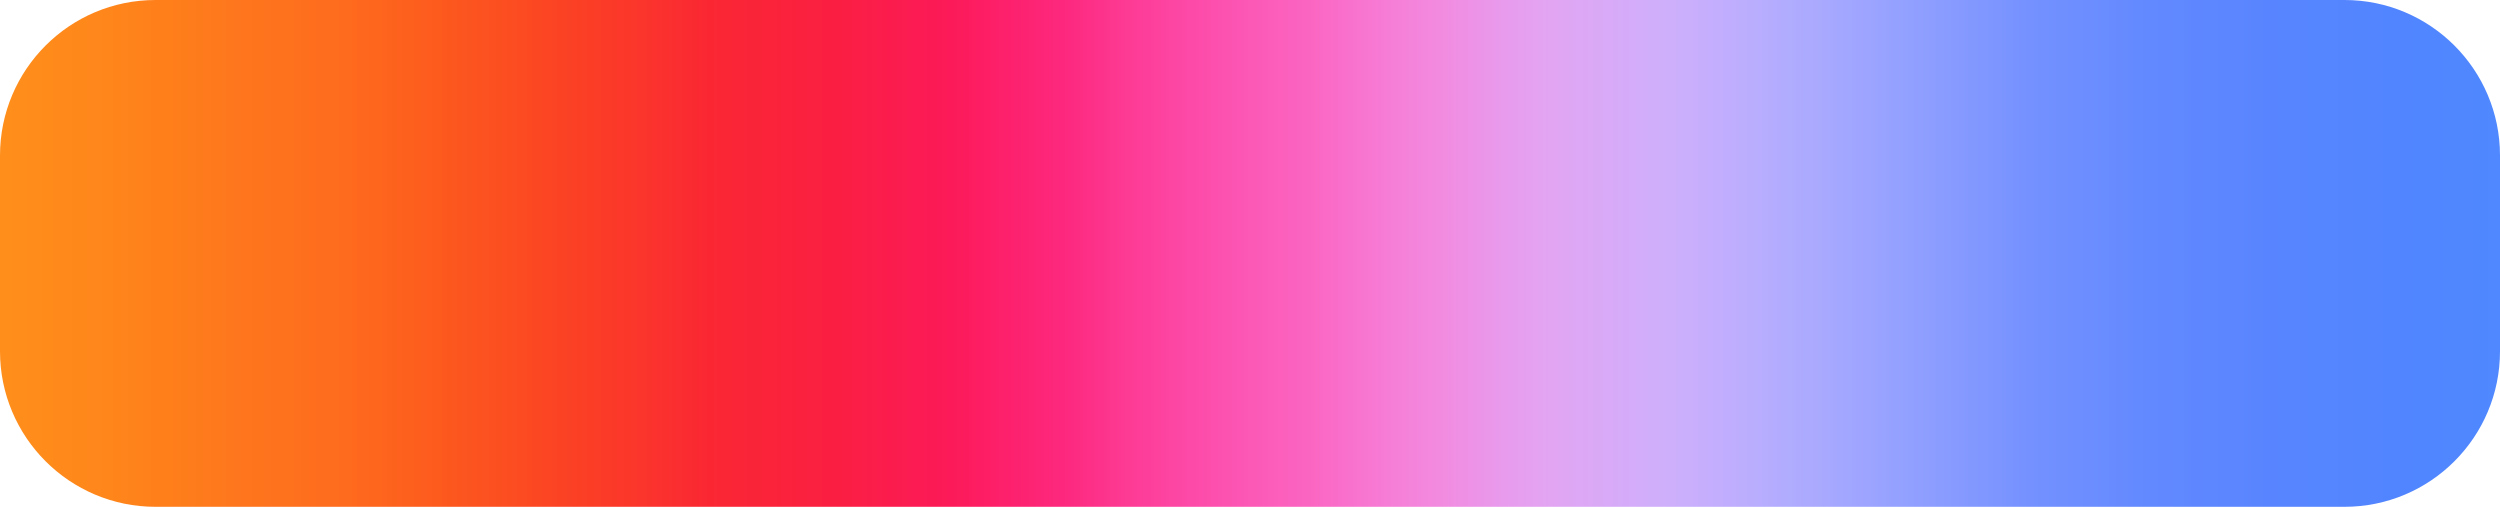
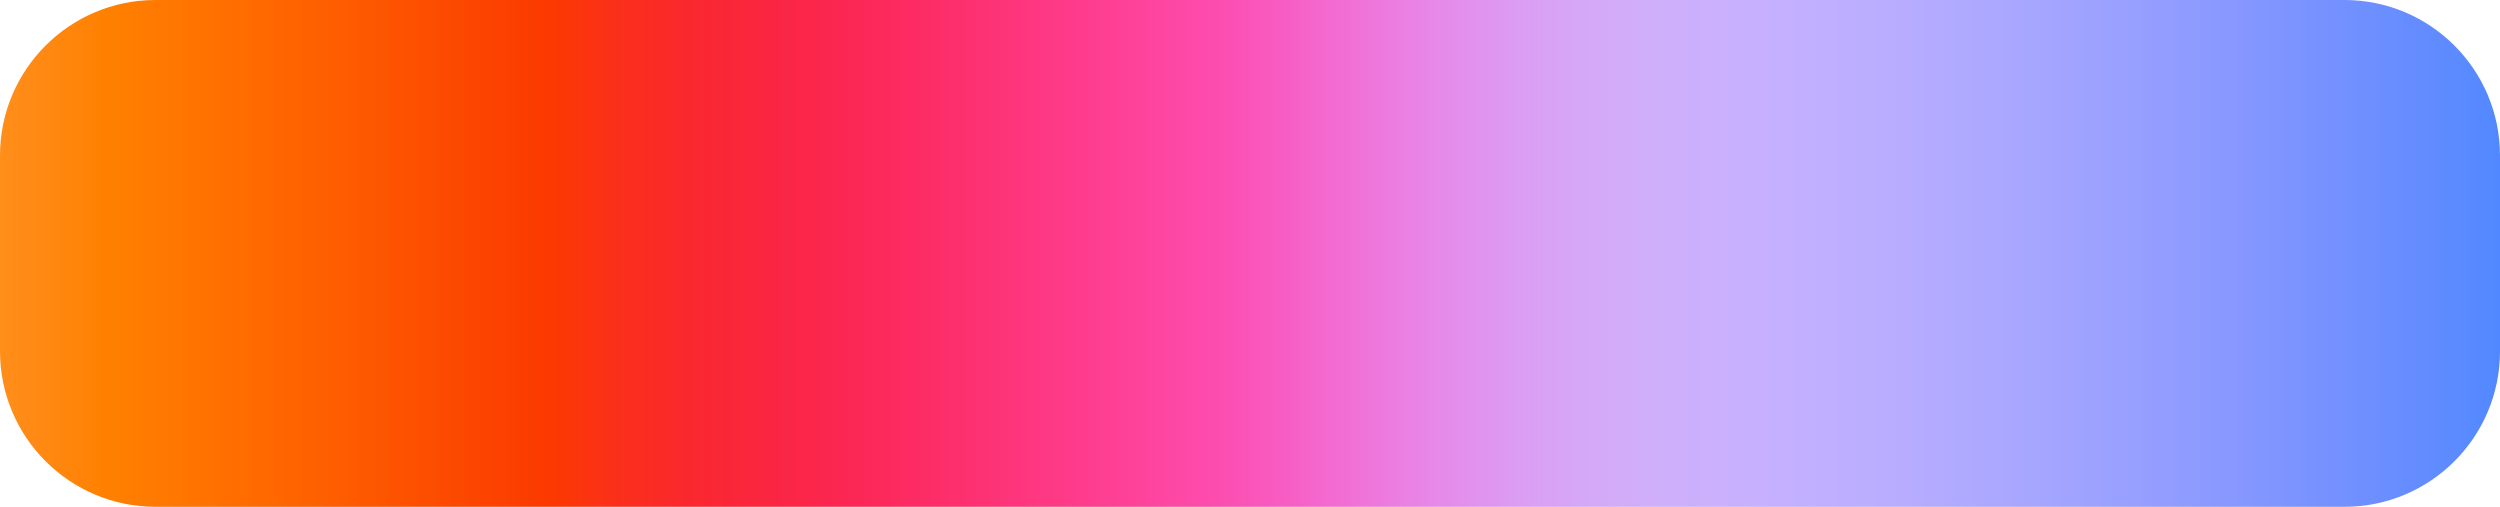
<svg xmlns="http://www.w3.org/2000/svg" width="34.051" height="6.903" viewBox="0 0 34.051 6.903">
  <defs>
    <linearGradient id="g" x1="0" x2="1" y1="0" y2="0" color-interpolation="sRGB">
      <stop offset="0%" stop-color="rgb(255,143,27)" />
-       <stop offset="0.595%" stop-color="rgb(255,142,27)" />
-       <stop offset="1.19%" stop-color="rgb(255,141,27)" />
-       <stop offset="1.786%" stop-color="rgb(255,140,27)" />
-       <stop offset="2.381%" stop-color="rgb(255,139,27)" />
-       <stop offset="2.976%" stop-color="rgb(255,137,27)" />
-       <stop offset="3.571%" stop-color="rgb(255,136,27)" />
-       <stop offset="4.167%" stop-color="rgb(255,135,27)" />
-       <stop offset="4.762%" stop-color="rgb(255,134,27)" />
-       <stop offset="5.357%" stop-color="rgb(255,132,27)" />
-       <stop offset="5.952%" stop-color="rgb(255,130,27)" />
-       <stop offset="6.548%" stop-color="rgb(255,128,27)" />
-       <stop offset="7.143%" stop-color="rgb(255,127,27)" />
-       <stop offset="7.738%" stop-color="rgb(254,125,27)" />
-       <stop offset="8.333%" stop-color="rgb(254,123,28)" />
-       <stop offset="8.929%" stop-color="rgb(254,121,28)" />
-       <stop offset="9.524%" stop-color="rgb(254,119,29)" />
-       <stop offset="10.119%" stop-color="rgb(254,117,29)" />
-       <stop offset="10.714%" stop-color="rgb(254,116,29)" />
-       <stop offset="11.309%" stop-color="rgb(254,114,29)" />
-       <stop offset="11.905%" stop-color="rgb(254,113,29)" />
-       <stop offset="12.5%" stop-color="rgb(254,111,29)" />
-       <stop offset="13.095%" stop-color="rgb(254,109,29)" />
-       <stop offset="13.691%" stop-color="rgb(254,108,30)" />
-       <stop offset="14.286%" stop-color="rgb(254,106,30)" />
-       <stop offset="14.881%" stop-color="rgb(254,103,30)" />
-       <stop offset="15.476%" stop-color="rgb(254,101,29)" />
-       <stop offset="16.071%" stop-color="rgb(253,98,29)" />
-       <stop offset="16.667%" stop-color="rgb(253,95,29)" />
-       <stop offset="17.262%" stop-color="rgb(253,93,30)" />
-       <stop offset="17.857%" stop-color="rgb(253,90,30)" />
-       <stop offset="18.452%" stop-color="rgb(252,87,30)" />
-       <stop offset="19.048%" stop-color="rgb(252,84,31)" />
-       <stop offset="19.643%" stop-color="rgb(252,81,32)" />
-       <stop offset="20.238%" stop-color="rgb(252,79,32)" />
-       <stop offset="20.833%" stop-color="rgb(252,76,33)" />
-       <stop offset="21.429%" stop-color="rgb(252,73,34)" />
-       <stop offset="22.024%" stop-color="rgb(252,70,35)" />
-       <stop offset="22.619%" stop-color="rgb(251,67,36)" />
-       <stop offset="23.214%" stop-color="rgb(251,64,37)" />
-       <stop offset="23.809%" stop-color="rgb(251,61,38)" />
-       <stop offset="24.405%" stop-color="rgb(251,59,40)" />
-       <stop offset="25%" stop-color="rgb(251,56,41)" />
-       <stop offset="25.595%" stop-color="rgb(251,54,43)" />
-       <stop offset="26.191%" stop-color="rgb(251,51,45)" />
-       <stop offset="26.786%" stop-color="rgb(250,48,46)" />
-       <stop offset="27.381%" stop-color="rgb(250,45,48)" />
-       <stop offset="27.976%" stop-color="rgb(250,42,49)" />
-       <stop offset="28.571%" stop-color="rgb(250,39,51)" />
-       <stop offset="29.167%" stop-color="rgb(250,38,53)" />
-       <stop offset="29.762%" stop-color="rgb(250,37,55)" />
-       <stop offset="30.357%" stop-color="rgb(250,36,57)" />
-       <stop offset="30.952%" stop-color="rgb(250,35,58)" />
-       <stop offset="31.548%" stop-color="rgb(250,34,60)" />
-       <stop offset="32.143%" stop-color="rgb(250,33,62)" />
-       <stop offset="32.738%" stop-color="rgb(250,32,63)" />
-       <stop offset="33.333%" stop-color="rgb(250,31,65)" />
-       <stop offset="33.929%" stop-color="rgb(250,30,68)" />
-       <stop offset="34.524%" stop-color="rgb(251,30,71)" />
-       <stop offset="35.119%" stop-color="rgb(251,29,74)" />
-       <stop offset="35.714%" stop-color="rgb(251,28,77)" />
-       <stop offset="36.309%" stop-color="rgb(251,28,80)" />
-       <stop offset="36.905%" stop-color="rgb(252,27,83)" />
-       <stop offset="37.5%" stop-color="rgb(252,26,85)" />
-       <stop offset="38.095%" stop-color="rgb(252,26,88)" />
-       <stop offset="38.691%" stop-color="rgb(252,28,93)" />
-       <stop offset="39.286%" stop-color="rgb(253,29,99)" />
-       <stop offset="39.881%" stop-color="rgb(253,31,104)" />
-       <stop offset="40.476%" stop-color="rgb(253,33,109)" />
-       <stop offset="41.071%" stop-color="rgb(253,35,114)" />
-       <stop offset="41.667%" stop-color="rgb(253,37,118)" />
-       <stop offset="42.262%" stop-color="rgb(253,39,123)" />
-       <stop offset="42.857%" stop-color="rgb(253,41,128)" />
-       <stop offset="43.452%" stop-color="rgb(253,46,133)" />
-       <stop offset="44.048%" stop-color="rgb(253,50,138)" />
-       <stop offset="44.643%" stop-color="rgb(253,55,144)" />
-       <stop offset="45.238%" stop-color="rgb(253,59,149)" />
-       <stop offset="45.833%" stop-color="rgb(253,62,154)" />
-       <stop offset="46.429%" stop-color="rgb(253,66,158)" />
-       <stop offset="47.024%" stop-color="rgb(253,70,163)" />
-       <stop offset="47.619%" stop-color="rgb(253,73,168)" />
-       <stop offset="48.214%" stop-color="rgb(253,77,171)" />
-       <stop offset="48.809%" stop-color="rgb(253,81,175)" />
-       <stop offset="49.405%" stop-color="rgb(252,84,178)" />
-       <stop offset="50%" stop-color="rgb(252,88,181)" />
-       <stop offset="50.595%" stop-color="rgb(252,91,185)" />
-       <stop offset="51.191%" stop-color="rgb(252,95,188)" />
-       <stop offset="51.786%" stop-color="rgb(251,98,191)" />
-       <stop offset="52.381%" stop-color="rgb(251,101,194)" />
-       <stop offset="52.976%" stop-color="rgb(250,106,198)" />
-       <stop offset="53.571%" stop-color="rgb(249,110,202)" />
-       <stop offset="54.167%" stop-color="rgb(248,115,206)" />
-       <stop offset="54.762%" stop-color="rgb(247,119,209)" />
-       <stop offset="55.357%" stop-color="rgb(246,124,213)" />
-       <stop offset="55.952%" stop-color="rgb(245,128,216)" />
-       <stop offset="56.548%" stop-color="rgb(244,132,219)" />
-       <stop offset="57.143%" stop-color="rgb(243,136,222)" />
-       <stop offset="57.738%" stop-color="rgb(241,140,225)" />
-       <stop offset="58.333%" stop-color="rgb(239,144,228)" />
-       <stop offset="58.929%" stop-color="rgb(236,147,231)" />
-       <stop offset="59.524%" stop-color="rgb(234,151,234)" />
-       <stop offset="60.119%" stop-color="rgb(232,155,236)" />
-       <stop offset="60.714%" stop-color="rgb(230,158,238)" />
-       <stop offset="61.309%" stop-color="rgb(228,162,240)" />
-       <stop offset="61.905%" stop-color="rgb(226,165,242)" />
-       <stop offset="62.5%" stop-color="rgb(223,166,244)" />
-       <stop offset="63.095%" stop-color="rgb(221,168,245)" />
-       <stop offset="63.691%" stop-color="rgb(218,169,246)" />
-       <stop offset="64.286%" stop-color="rgb(216,170,247)" />
-       <stop offset="64.881%" stop-color="rgb(213,171,249)" />
-       <stop offset="65.476%" stop-color="rgb(211,173,249)" />
-       <stop offset="66.071%" stop-color="rgb(208,174,250)" />
-       <stop offset="66.667%" stop-color="rgb(206,175,251)" />
-       <stop offset="67.262%" stop-color="rgb(202,175,252)" />
-       <stop offset="67.857%" stop-color="rgb(199,174,252)" />
-       <stop offset="68.452%" stop-color="rgb(195,174,253)" />
-       <stop offset="69.048%" stop-color="rgb(192,173,253)" />
-       <stop offset="69.643%" stop-color="rgb(188,173,253)" />
-       <stop offset="70.238%" stop-color="rgb(184,173,254)" />
-       <stop offset="70.833%" stop-color="rgb(180,172,254)" />
-       <stop offset="71.429%" stop-color="rgb(176,172,254)" />
-       <stop offset="72.024%" stop-color="rgb(172,170,254)" />
-       <stop offset="72.619%" stop-color="rgb(169,169,254)" />
-       <stop offset="73.214%" stop-color="rgb(165,167,255)" />
-       <stop offset="73.809%" stop-color="rgb(161,166,255)" />
-       <stop offset="74.405%" stop-color="rgb(157,164,255)" />
-       <stop offset="75%" stop-color="rgb(153,163,255)" />
-       <stop offset="75.595%" stop-color="rgb(149,161,255)" />
-       <stop offset="76.191%" stop-color="rgb(145,160,255)" />
-       <stop offset="76.786%" stop-color="rgb(142,158,255)" />
-       <stop offset="77.381%" stop-color="rgb(138,156,255)" />
-       <stop offset="77.976%" stop-color="rgb(135,154,255)" />
-       <stop offset="78.571%" stop-color="rgb(131,152,255)" />
-       <stop offset="79.167%" stop-color="rgb(127,151,255)" />
-       <stop offset="79.762%" stop-color="rgb(124,149,255)" />
-       <stop offset="80.357%" stop-color="rgb(120,147,255)" />
-       <stop offset="80.952%" stop-color="rgb(116,145,255)" />
-       <stop offset="81.548%" stop-color="rgb(114,144,255)" />
-       <stop offset="82.143%" stop-color="rgb(112,143,255)" />
-       <stop offset="82.738%" stop-color="rgb(109,142,255)" />
-       <stop offset="83.333%" stop-color="rgb(107,141,255)" />
-       <stop offset="83.929%" stop-color="rgb(105,140,255)" />
-       <stop offset="84.524%" stop-color="rgb(103,139,255)" />
-       <stop offset="85.119%" stop-color="rgb(100,138,255)" />
-       <stop offset="85.714%" stop-color="rgb(98,137,255)" />
-       <stop offset="86.309%" stop-color="rgb(97,136,255)" />
-       <stop offset="86.905%" stop-color="rgb(96,136,255)" />
-       <stop offset="87.5%" stop-color="rgb(94,135,255)" />
-       <stop offset="88.095%" stop-color="rgb(93,135,255)" />
-       <stop offset="88.691%" stop-color="rgb(92,134,255)" />
-       <stop offset="89.286%" stop-color="rgb(91,134,255)" />
-       <stop offset="89.881%" stop-color="rgb(89,133,255)" />
-       <stop offset="90.476%" stop-color="rgb(88,133,255)" />
-       <stop offset="91.071%" stop-color="rgb(87,133,255)" />
-       <stop offset="91.667%" stop-color="rgb(86,133,255)" />
-       <stop offset="92.262%" stop-color="rgb(85,133,255)" />
-       <stop offset="92.857%" stop-color="rgb(85,133,255)" />
-       <stop offset="93.452%" stop-color="rgb(84,133,255)" />
-       <stop offset="94.048%" stop-color="rgb(83,133,255)" />
-       <stop offset="94.643%" stop-color="rgb(82,133,255)" />
-       <stop offset="95.238%" stop-color="rgb(81,133,255)" />
-       <stop offset="95.833%" stop-color="rgb(81,133,255)" />
-       <stop offset="96.429%" stop-color="rgb(80,134,255)" />
-       <stop offset="97.024%" stop-color="rgb(80,134,255)" />
-       <stop offset="97.619%" stop-color="rgb(80,135,255)" />
-       <stop offset="98.214%" stop-color="rgb(80,135,255)" />
-       <stop offset="98.809%" stop-color="rgb(79,135,255)" />
-       <stop offset="99.405%" stop-color="rgb(79,136,255)" />
+       <stop offset="0.391%" stop-color="rgb(255,142,26)" />
+       <stop offset="0.781%" stop-color="rgb(255,141,24)" />
+       <stop offset="1.172%" stop-color="rgb(255,140,23)" />
+       <stop offset="1.562%" stop-color="rgb(255,138,21)" />
+       <stop offset="1.953%" stop-color="rgb(255,137,19)" />
+       <stop offset="2.344%" stop-color="rgb(255,136,17)" />
+       <stop offset="2.734%" stop-color="rgb(255,135,14)" />
+       <stop offset="3.125%" stop-color="rgb(255,133,12)" />
+       <stop offset="3.516%" stop-color="rgb(255,132,9)" />
+       <stop offset="3.906%" stop-color="rgb(255,131,6)" />
+       <stop offset="4.297%" stop-color="rgb(255,130,2)" />
+       <stop offset="4.688%" stop-color="rgb(255,128,0)" />
+       <stop offset="5.078%" stop-color="rgb(255,127,0)" />
+       <stop offset="5.469%" stop-color="rgb(255,125,0)" />
+       <stop offset="5.859%" stop-color="rgb(255,124,0)" />
+       <stop offset="6.25%" stop-color="rgb(255,123,0)" />
+       <stop offset="6.641%" stop-color="rgb(255,121,0)" />
+       <stop offset="7.031%" stop-color="rgb(255,120,0)" />
+       <stop offset="7.422%" stop-color="rgb(255,118,0)" />
+       <stop offset="7.812%" stop-color="rgb(255,117,0)" />
+       <stop offset="8.203%" stop-color="rgb(255,115,0)" />
+       <stop offset="8.594%" stop-color="rgb(255,114,0)" />
+       <stop offset="8.984%" stop-color="rgb(255,112,0)" />
+       <stop offset="9.375%" stop-color="rgb(255,111,0)" />
+       <stop offset="9.766%" stop-color="rgb(255,109,0)" />
+       <stop offset="10.156%" stop-color="rgb(255,108,0)" />
+       <stop offset="10.547%" stop-color="rgb(255,106,0)" />
+       <stop offset="10.938%" stop-color="rgb(255,105,0)" />
+       <stop offset="11.328%" stop-color="rgb(255,103,0)" />
+       <stop offset="11.719%" stop-color="rgb(254,101,0)" />
+       <stop offset="12.109%" stop-color="rgb(254,100,0)" />
+       <stop offset="12.5%" stop-color="rgb(254,98,0)" />
+       <stop offset="12.891%" stop-color="rgb(254,97,0)" />
+       <stop offset="13.281%" stop-color="rgb(254,95,0)" />
+       <stop offset="13.672%" stop-color="rgb(254,93,0)" />
+       <stop offset="14.062%" stop-color="rgb(254,92,0)" />
+       <stop offset="14.453%" stop-color="rgb(254,90,0)" />
+       <stop offset="14.844%" stop-color="rgb(253,88,0)" />
+       <stop offset="15.234%" stop-color="rgb(253,87,0)" />
+       <stop offset="15.625%" stop-color="rgb(253,85,0)" />
+       <stop offset="16.016%" stop-color="rgb(253,83,0)" />
+       <stop offset="16.406%" stop-color="rgb(253,82,0)" />
+       <stop offset="16.797%" stop-color="rgb(253,80,0)" />
+       <stop offset="17.188%" stop-color="rgb(253,78,0)" />
+       <stop offset="17.578%" stop-color="rgb(252,77,0)" />
+       <stop offset="17.969%" stop-color="rgb(252,75,0)" />
+       <stop offset="18.359%" stop-color="rgb(252,73,0)" />
+       <stop offset="18.75%" stop-color="rgb(252,72,0)" />
+       <stop offset="19.141%" stop-color="rgb(252,70,0)" />
+       <stop offset="19.531%" stop-color="rgb(252,68,0)" />
+       <stop offset="19.922%" stop-color="rgb(252,67,0)" />
+       <stop offset="20.312%" stop-color="rgb(252,65,0)" />
+       <stop offset="20.703%" stop-color="rgb(251,64,0)" />
+       <stop offset="21.094%" stop-color="rgb(251,62,0)" />
+       <stop offset="21.484%" stop-color="rgb(251,60,0)" />
+       <stop offset="21.875%" stop-color="rgb(251,59,0)" />
+       <stop offset="22.266%" stop-color="rgb(251,57,0)" />
+       <stop offset="22.656%" stop-color="rgb(251,56,4)" />
+       <stop offset="23.047%" stop-color="rgb(251,54,8)" />
+       <stop offset="23.438%" stop-color="rgb(251,53,13)" />
+       <stop offset="23.828%" stop-color="rgb(251,51,17)" />
+       <stop offset="24.219%" stop-color="rgb(251,50,21)" />
+       <stop offset="24.609%" stop-color="rgb(250,49,24)" />
+       <stop offset="25%" stop-color="rgb(250,47,27)" />
+       <stop offset="25.391%" stop-color="rgb(250,46,30)" />
+       <stop offset="25.781%" stop-color="rgb(250,45,33)" />
+       <stop offset="26.172%" stop-color="rgb(250,44,35)" />
+       <stop offset="26.562%" stop-color="rgb(250,43,38)" />
+       <stop offset="26.953%" stop-color="rgb(250,42,41)" />
+       <stop offset="27.344%" stop-color="rgb(250,41,43)" />
+       <stop offset="27.734%" stop-color="rgb(250,40,46)" />
+       <stop offset="28.125%" stop-color="rgb(250,40,48)" />
+       <stop offset="28.516%" stop-color="rgb(250,39,51)" />
+       <stop offset="28.906%" stop-color="rgb(250,39,53)" />
+       <stop offset="29.297%" stop-color="rgb(250,38,56)" />
+       <stop offset="29.688%" stop-color="rgb(250,38,58)" />
+       <stop offset="30.078%" stop-color="rgb(250,38,60)" />
+       <stop offset="30.469%" stop-color="rgb(250,38,63)" />
+       <stop offset="30.859%" stop-color="rgb(250,38,65)" />
+       <stop offset="31.25%" stop-color="rgb(250,37,67)" />
+       <stop offset="31.641%" stop-color="rgb(250,38,70)" />
+       <stop offset="32.031%" stop-color="rgb(251,38,72)" />
+       <stop offset="32.422%" stop-color="rgb(251,38,74)" />
+       <stop offset="32.812%" stop-color="rgb(251,38,76)" />
+       <stop offset="33.203%" stop-color="rgb(251,38,79)" />
+       <stop offset="33.594%" stop-color="rgb(251,39,81)" />
+       <stop offset="33.984%" stop-color="rgb(251,39,83)" />
+       <stop offset="34.375%" stop-color="rgb(251,40,86)" />
+       <stop offset="34.766%" stop-color="rgb(251,40,88)" />
+       <stop offset="35.156%" stop-color="rgb(252,41,90)" />
+       <stop offset="35.547%" stop-color="rgb(252,41,93)" />
+       <stop offset="35.938%" stop-color="rgb(252,42,95)" />
+       <stop offset="36.328%" stop-color="rgb(252,43,97)" />
+       <stop offset="36.719%" stop-color="rgb(252,43,100)" />
+       <stop offset="37.109%" stop-color="rgb(252,44,102)" />
+       <stop offset="37.5%" stop-color="rgb(253,45,104)" />
+       <stop offset="37.891%" stop-color="rgb(253,46,107)" />
+       <stop offset="38.281%" stop-color="rgb(253,47,109)" />
+       <stop offset="38.672%" stop-color="rgb(253,48,111)" />
+       <stop offset="39.062%" stop-color="rgb(253,49,114)" />
+       <stop offset="39.453%" stop-color="rgb(253,50,116)" />
+       <stop offset="39.844%" stop-color="rgb(253,51,119)" />
+       <stop offset="40.234%" stop-color="rgb(254,52,121)" />
+       <stop offset="40.625%" stop-color="rgb(254,53,123)" />
+       <stop offset="41.016%" stop-color="rgb(254,54,126)" />
+       <stop offset="41.406%" stop-color="rgb(254,55,128)" />
+       <stop offset="41.797%" stop-color="rgb(254,56,131)" />
+       <stop offset="42.188%" stop-color="rgb(254,57,133)" />
+       <stop offset="42.578%" stop-color="rgb(254,58,136)" />
+       <stop offset="42.969%" stop-color="rgb(254,59,138)" />
+       <stop offset="43.359%" stop-color="rgb(254,60,141)" />
+       <stop offset="43.75%" stop-color="rgb(254,61,143)" />
+       <stop offset="44.141%" stop-color="rgb(254,63,146)" />
+       <stop offset="44.531%" stop-color="rgb(254,64,148)" />
+       <stop offset="44.922%" stop-color="rgb(254,65,151)" />
+       <stop offset="45.312%" stop-color="rgb(254,66,153)" />
+       <stop offset="45.703%" stop-color="rgb(254,67,156)" />
+       <stop offset="46.094%" stop-color="rgb(254,68,158)" />
+       <stop offset="46.484%" stop-color="rgb(254,70,161)" />
+       <stop offset="46.875%" stop-color="rgb(253,71,163)" />
+       <stop offset="47.266%" stop-color="rgb(253,72,166)" />
+       <stop offset="47.656%" stop-color="rgb(253,73,168)" />
+       <stop offset="48.047%" stop-color="rgb(253,74,171)" />
+       <stop offset="48.438%" stop-color="rgb(252,76,173)" />
+       <stop offset="48.828%" stop-color="rgb(252,78,176)" />
+       <stop offset="49.219%" stop-color="rgb(251,80,179)" />
+       <stop offset="49.609%" stop-color="rgb(251,82,182)" />
+       <stop offset="50%" stop-color="rgb(250,84,185)" />
+       <stop offset="50.391%" stop-color="rgb(250,87,188)" />
+       <stop offset="50.781%" stop-color="rgb(249,89,191)" />
+       <stop offset="51.172%" stop-color="rgb(248,92,194)" />
+       <stop offset="51.562%" stop-color="rgb(247,94,196)" />
+       <stop offset="51.953%" stop-color="rgb(246,97,199)" />
+       <stop offset="52.344%" stop-color="rgb(245,100,202)" />
+       <stop offset="52.734%" stop-color="rgb(244,103,205)" />
+       <stop offset="53.125%" stop-color="rgb(243,106,208)" />
+       <stop offset="53.516%" stop-color="rgb(242,108,211)" />
+       <stop offset="53.906%" stop-color="rgb(241,111,213)" />
+       <stop offset="54.297%" stop-color="rgb(240,114,216)" />
+       <stop offset="54.688%" stop-color="rgb(239,117,218)" />
+       <stop offset="55.078%" stop-color="rgb(237,120,221)" />
+       <stop offset="55.469%" stop-color="rgb(236,123,223)" />
+       <stop offset="55.859%" stop-color="rgb(235,126,225)" />
+       <stop offset="56.25%" stop-color="rgb(234,129,227)" />
+       <stop offset="56.641%" stop-color="rgb(232,131,229)" />
+       <stop offset="57.031%" stop-color="rgb(231,134,231)" />
+       <stop offset="57.422%" stop-color="rgb(230,137,233)" />
+       <stop offset="57.812%" stop-color="rgb(228,139,234)" />
+       <stop offset="58.203%" stop-color="rgb(227,142,236)" />
+       <stop offset="58.594%" stop-color="rgb(226,144,237)" />
+       <stop offset="58.984%" stop-color="rgb(225,147,239)" />
+       <stop offset="59.375%" stop-color="rgb(223,149,240)" />
+       <stop offset="59.766%" stop-color="rgb(222,151,241)" />
+       <stop offset="60.156%" stop-color="rgb(221,154,242)" />
+       <stop offset="60.547%" stop-color="rgb(220,156,243)" />
+       <stop offset="60.938%" stop-color="rgb(219,158,244)" />
+       <stop offset="61.328%" stop-color="rgb(218,160,245)" />
+       <stop offset="61.719%" stop-color="rgb(217,162,245)" />
+       <stop offset="62.109%" stop-color="rgb(216,163,246)" />
+       <stop offset="62.5%" stop-color="rgb(215,165,246)" />
+       <stop offset="62.891%" stop-color="rgb(214,166,247)" />
+       <stop offset="63.281%" stop-color="rgb(213,168,247)" />
+       <stop offset="63.672%" stop-color="rgb(212,169,248)" />
+       <stop offset="64.062%" stop-color="rgb(211,170,248)" />
+       <stop offset="64.453%" stop-color="rgb(210,171,249)" />
+       <stop offset="64.844%" stop-color="rgb(210,172,249)" />
+       <stop offset="65.234%" stop-color="rgb(209,173,249)" />
+       <stop offset="65.625%" stop-color="rgb(208,174,250)" />
+       <stop offset="66.016%" stop-color="rgb(207,174,250)" />
+       <stop offset="66.406%" stop-color="rgb(206,175,251)" />
+       <stop offset="66.797%" stop-color="rgb(206,175,251)" />
+       <stop offset="67.188%" stop-color="rgb(205,175,252)" />
+       <stop offset="67.578%" stop-color="rgb(204,175,252)" />
+       <stop offset="67.969%" stop-color="rgb(203,176,252)" />
+       <stop offset="68.359%" stop-color="rgb(203,176,253)" />
+       <stop offset="68.75%" stop-color="rgb(202,176,253)" />
+       <stop offset="69.141%" stop-color="rgb(201,176,254)" />
+       <stop offset="69.531%" stop-color="rgb(200,176,254)" />
+       <stop offset="69.922%" stop-color="rgb(199,176,254)" />
+       <stop offset="70.312%" stop-color="rgb(198,176,255)" />
+       <stop offset="70.703%" stop-color="rgb(197,176,255)" />
+       <stop offset="71.094%" stop-color="rgb(196,176,255)" />
+       <stop offset="71.484%" stop-color="rgb(195,176,255)" />
+       <stop offset="71.875%" stop-color="rgb(194,175,255)" />
+       <stop offset="72.266%" stop-color="rgb(193,175,255)" />
+       <stop offset="72.656%" stop-color="rgb(192,175,255)" />
+       <stop offset="73.047%" stop-color="rgb(191,175,255)" />
+       <stop offset="73.438%" stop-color="rgb(190,174,255)" />
+       <stop offset="73.828%" stop-color="rgb(189,174,255)" />
+       <stop offset="74.219%" stop-color="rgb(188,174,255)" />
+       <stop offset="74.609%" stop-color="rgb(187,174,255)" />
+       <stop offset="75%" stop-color="rgb(186,173,255)" />
+       <stop offset="75.391%" stop-color="rgb(185,173,255)" />
+       <stop offset="75.781%" stop-color="rgb(184,172,255)" />
+       <stop offset="76.172%" stop-color="rgb(183,172,255)" />
+       <stop offset="76.562%" stop-color="rgb(181,172,255)" />
+       <stop offset="76.953%" stop-color="rgb(180,171,255)" />
+       <stop offset="77.344%" stop-color="rgb(179,171,255)" />
+       <stop offset="77.734%" stop-color="rgb(178,170,255)" />
+       <stop offset="78.125%" stop-color="rgb(176,170,255)" />
+       <stop offset="78.516%" stop-color="rgb(175,169,255)" />
+       <stop offset="78.906%" stop-color="rgb(174,169,255)" />
+       <stop offset="79.297%" stop-color="rgb(173,168,255)" />
+       <stop offset="79.688%" stop-color="rgb(171,168,255)" />
+       <stop offset="80.078%" stop-color="rgb(170,167,255)" />
+       <stop offset="80.469%" stop-color="rgb(168,166,255)" />
+       <stop offset="80.859%" stop-color="rgb(167,166,255)" />
+       <stop offset="81.25%" stop-color="rgb(166,165,255)" />
+       <stop offset="81.641%" stop-color="rgb(164,165,255)" />
+       <stop offset="82.031%" stop-color="rgb(163,164,255)" />
+       <stop offset="82.422%" stop-color="rgb(161,163,255)" />
+       <stop offset="82.812%" stop-color="rgb(160,163,255)" />
+       <stop offset="83.203%" stop-color="rgb(158,162,255)" />
+       <stop offset="83.594%" stop-color="rgb(157,161,255)" />
+       <stop offset="83.984%" stop-color="rgb(155,161,255)" />
+       <stop offset="84.375%" stop-color="rgb(154,160,255)" />
+       <stop offset="84.766%" stop-color="rgb(152,159,255)" />
+       <stop offset="85.156%" stop-color="rgb(151,159,255)" />
+       <stop offset="85.547%" stop-color="rgb(149,158,255)" />
+       <stop offset="85.938%" stop-color="rgb(148,157,255)" />
+       <stop offset="86.328%" stop-color="rgb(146,157,255)" />
+       <stop offset="86.719%" stop-color="rgb(145,156,255)" />
+       <stop offset="87.109%" stop-color="rgb(143,155,255)" />
+       <stop offset="87.5%" stop-color="rgb(141,155,255)" />
+       <stop offset="87.891%" stop-color="rgb(140,154,255)" />
+       <stop offset="88.281%" stop-color="rgb(138,153,255)" />
+       <stop offset="88.672%" stop-color="rgb(136,152,255)" />
+       <stop offset="89.062%" stop-color="rgb(135,152,255)" />
+       <stop offset="89.453%" stop-color="rgb(133,151,255)" />
+       <stop offset="89.844%" stop-color="rgb(131,150,255)" />
+       <stop offset="90.234%" stop-color="rgb(129,150,255)" />
+       <stop offset="90.625%" stop-color="rgb(128,149,255)" />
+       <stop offset="91.016%" stop-color="rgb(126,148,255)" />
+       <stop offset="91.406%" stop-color="rgb(124,148,255)" />
+       <stop offset="91.797%" stop-color="rgb(122,147,255)" />
+       <stop offset="92.188%" stop-color="rgb(120,146,255)" />
+       <stop offset="92.578%" stop-color="rgb(119,146,255)" />
+       <stop offset="92.969%" stop-color="rgb(117,145,255)" />
+       <stop offset="93.359%" stop-color="rgb(115,145,255)" />
+       <stop offset="93.75%" stop-color="rgb(113,144,255)" />
+       <stop offset="94.141%" stop-color="rgb(111,143,255)" />
+       <stop offset="94.531%" stop-color="rgb(109,143,255)" />
+       <stop offset="94.922%" stop-color="rgb(107,142,255)" />
+       <stop offset="95.312%" stop-color="rgb(105,142,255)" />
+       <stop offset="95.703%" stop-color="rgb(103,141,255)" />
+       <stop offset="96.094%" stop-color="rgb(101,140,255)" />
+       <stop offset="96.484%" stop-color="rgb(99,140,255)" />
+       <stop offset="96.875%" stop-color="rgb(97,139,255)" />
+       <stop offset="97.266%" stop-color="rgb(95,139,255)" />
+       <stop offset="97.656%" stop-color="rgb(93,138,255)" />
+       <stop offset="98.047%" stop-color="rgb(91,138,255)" />
+       <stop offset="98.438%" stop-color="rgb(88,138,255)" />
+       <stop offset="98.828%" stop-color="rgb(86,137,255)" />
+       <stop offset="99.219%" stop-color="rgb(84,137,255)" />
+       <stop offset="99.609%" stop-color="rgb(81,136,255)" />
      <stop offset="100%" stop-color="rgb(79,136,255)" />
    </linearGradient>
  </defs>
  <rect width="34.051" height="6.903" rx="2.119" fill="url(#g)" />
</svg>
